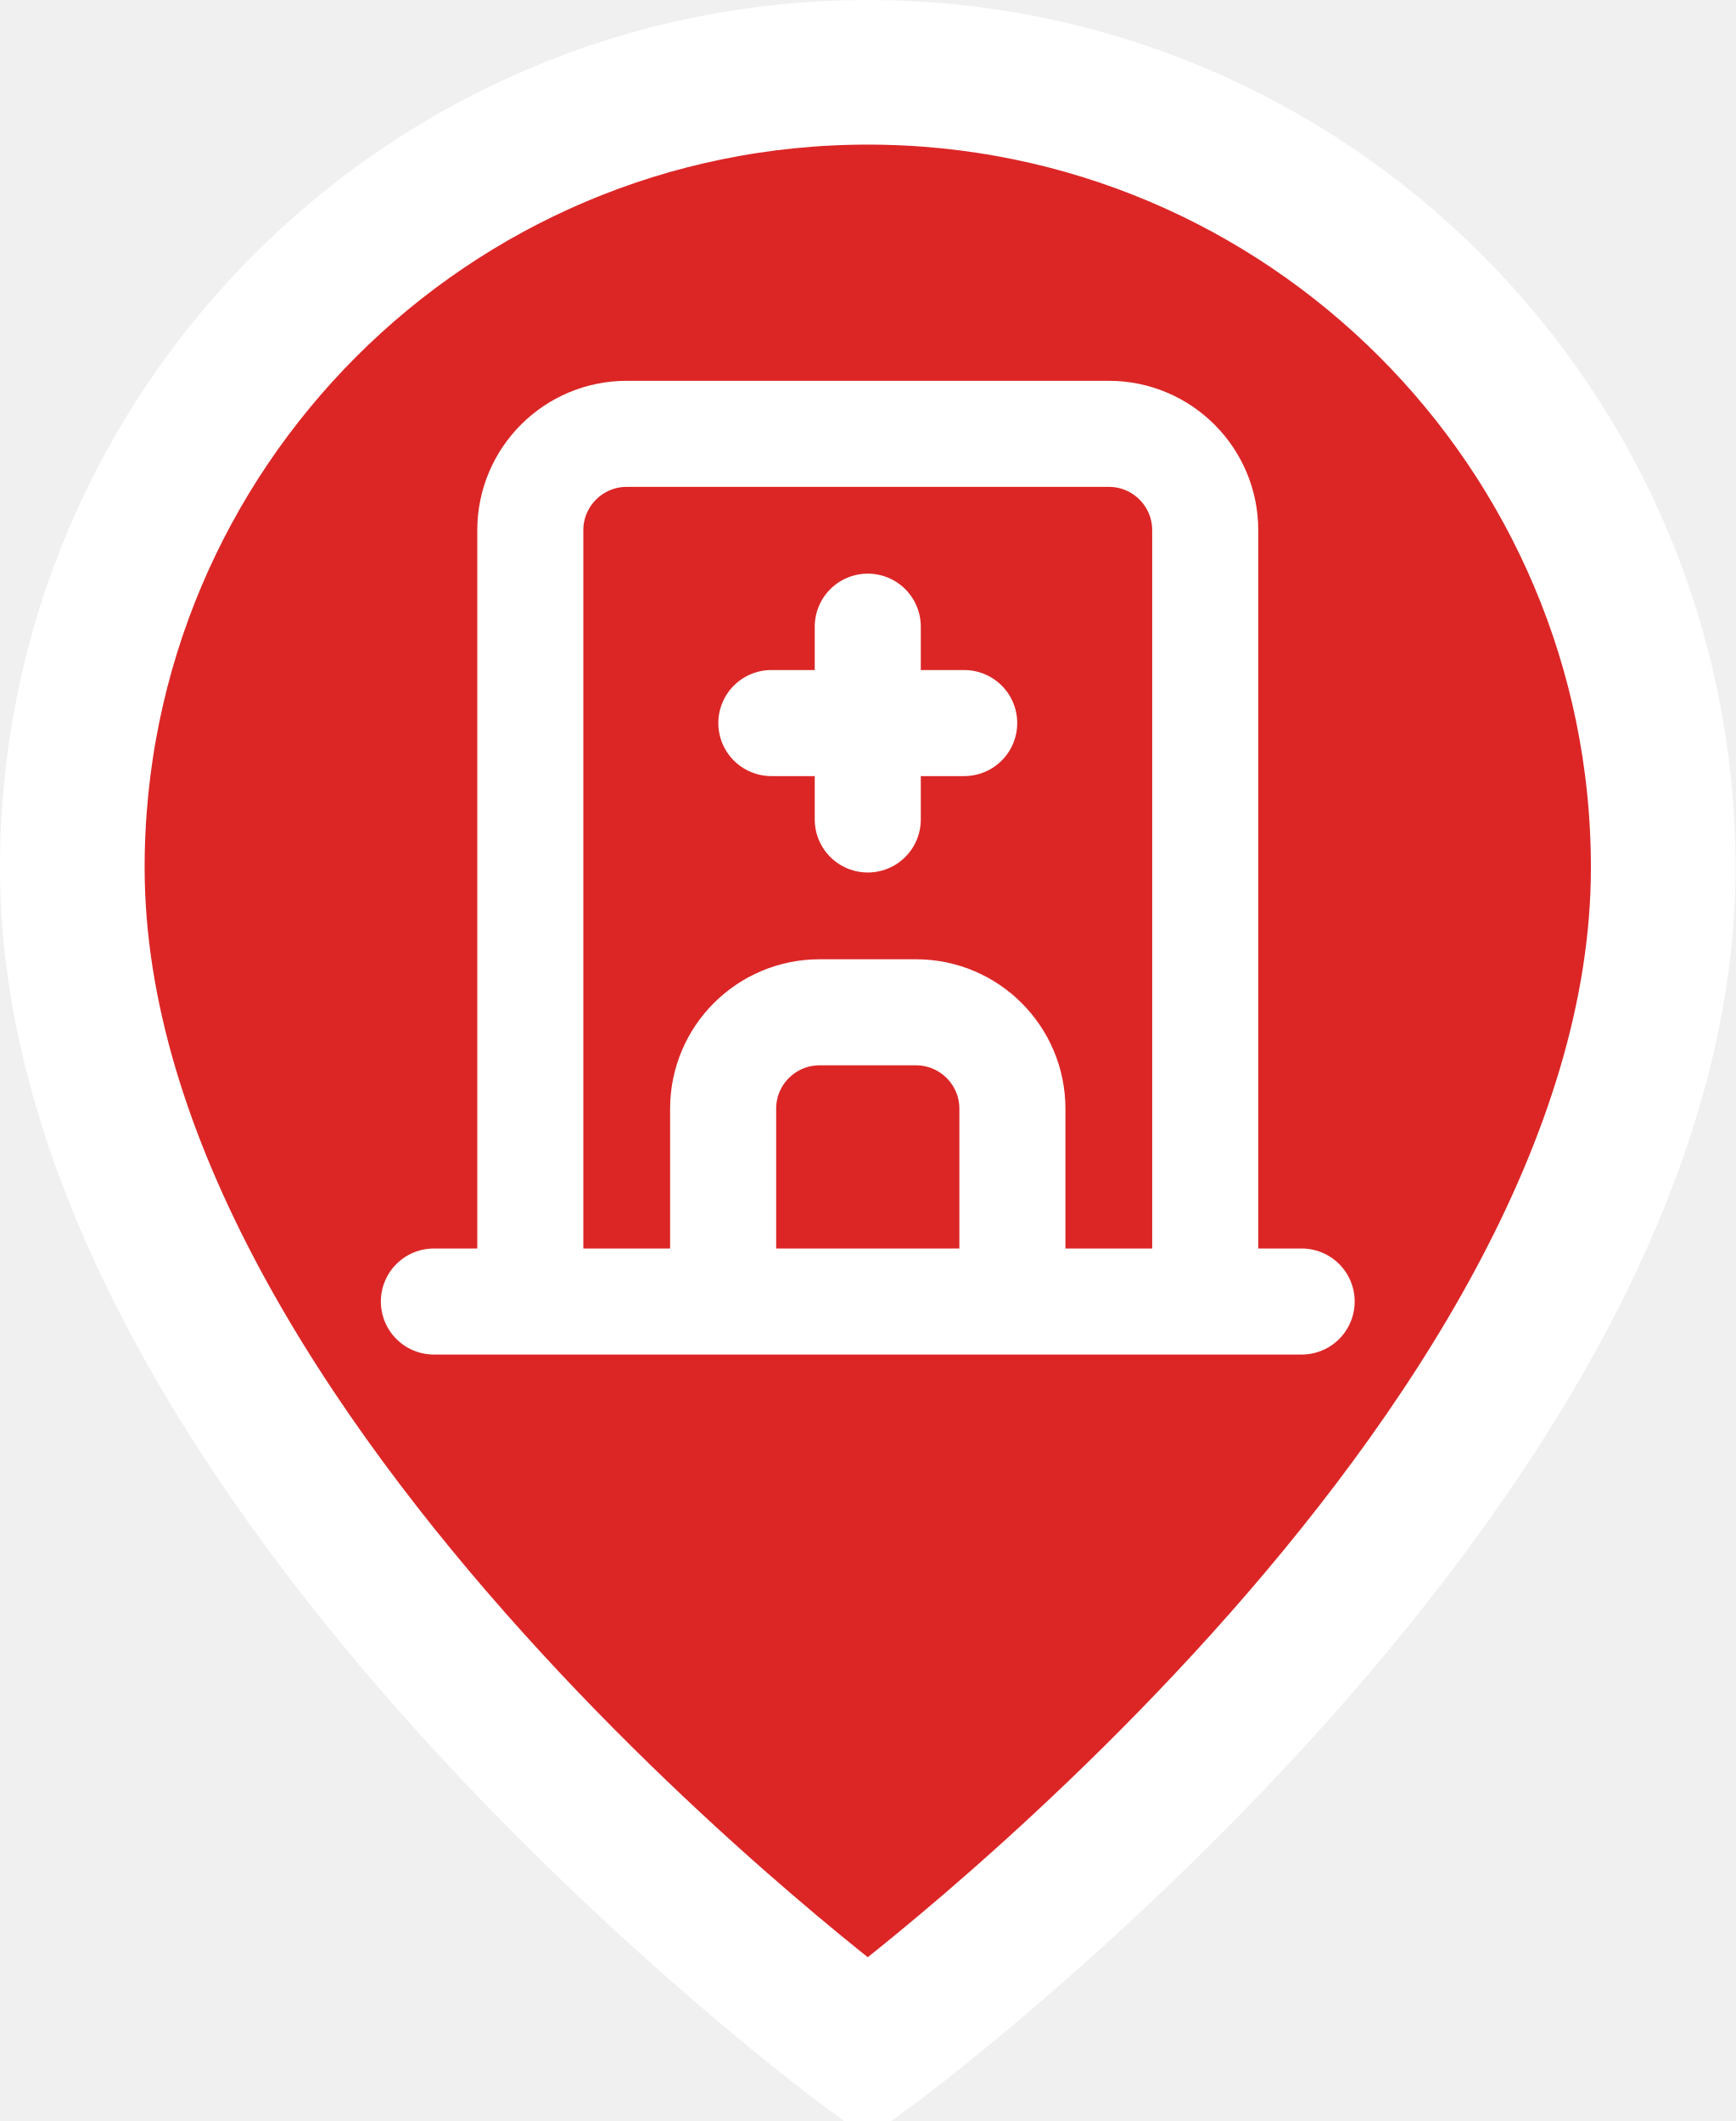
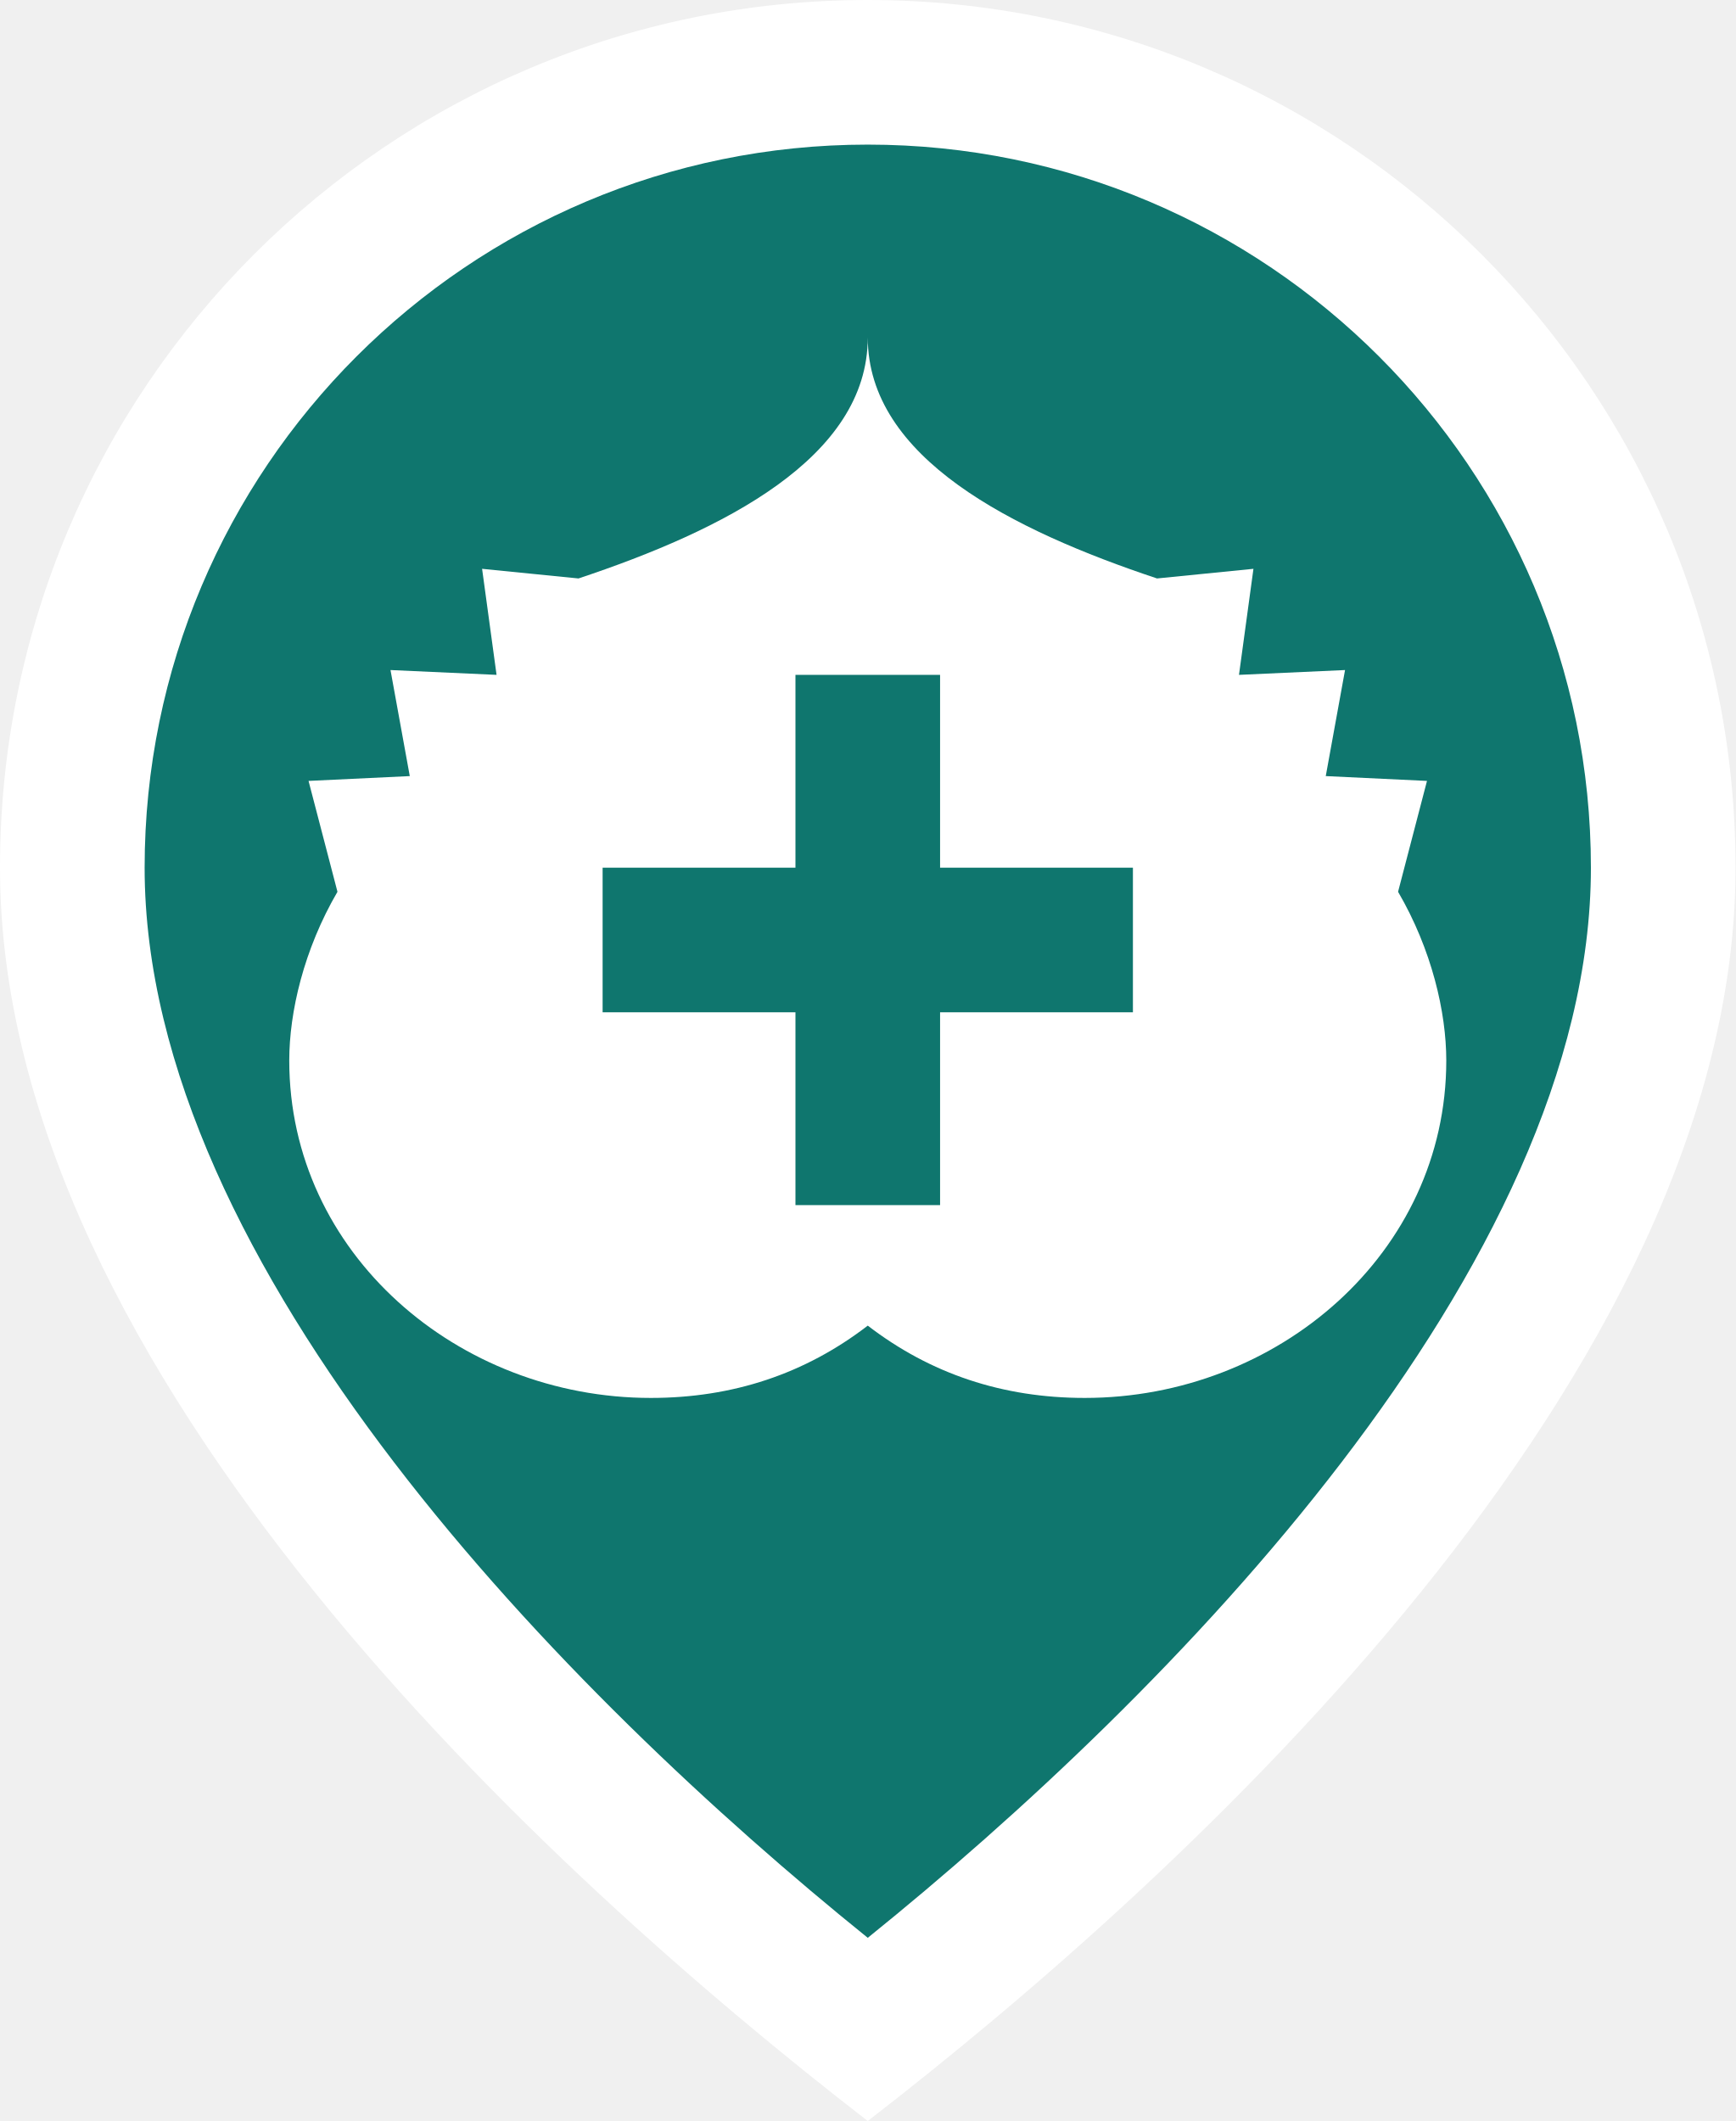
<svg xmlns="http://www.w3.org/2000/svg" width="36" height="44" viewBox="0 0 36 44" fill="none">
-   <path d="M18 1.5C8.89 1.5 1.5 8.89 1.5 18c0 12.38 16.5 24.5 16.5 24.5S34.5 30.38 34.5 18C34.5 8.89 27.11 1.5 18 1.5Z" fill="#DC2626" stroke="#fff" stroke-width="3" />
-   <g transform="translate(6 6)" fill="none" stroke="#fff" stroke-width="2.2" stroke-linecap="round" stroke-linejoin="round">
-     <path d="M3 21h18M5 21V5a2 2 0 0 1 2-2h10a2 2 0 0 1 2 2v16M9 21v-4a2 2 0 0 1 2-2h2a2 2 0 0 1 2 2v4M10 9h4M12 7v4" />
-   </g>
+   <path d="M18 0C8.06 0 0 8.06 0 18c0 10.5 11.4 20.9 18 26 6.6-5.1 18-15.5 18-26C36 8.06 27.94 0 18 0Z" fill="#FFFFFF" />
+   <path d="M18 3C9.72 3 3 9.72 3 18c0 8.3 8.8 17.2 15 22.2C24.2 35.2 33 26.3 33 18 33 9.72 26.28 3 18 3Z" fill="#0F766E" />
+   <path d="M18 7c0 2.5-3 4-6 5l-2-.2.3 2.2-2.2-.1.4 2.2-2.1.1.6 2.3c-.7 1.2-1 2.5-1 3.5 0 4 3.5 7 7.5 7 1.7 0 3.2-.5 4.5-1.5 1.3 1 2.8 1.5 4.5 1.5 4 0 7.5-3 7.5-7 0-1-.3-2.3-1-3.5l.6-2.3-2.1-.1.4-2.2-2.2.1.3-2.2-2 .2c-3-1-6-2.5-6-5Z" fill="#FFFFFF" />
+   <path d="M16.5 14h3v4h4v3h-4v4h-3v-4h-4v-3h4v-4Z" fill="#0F766E" />
</svg>
